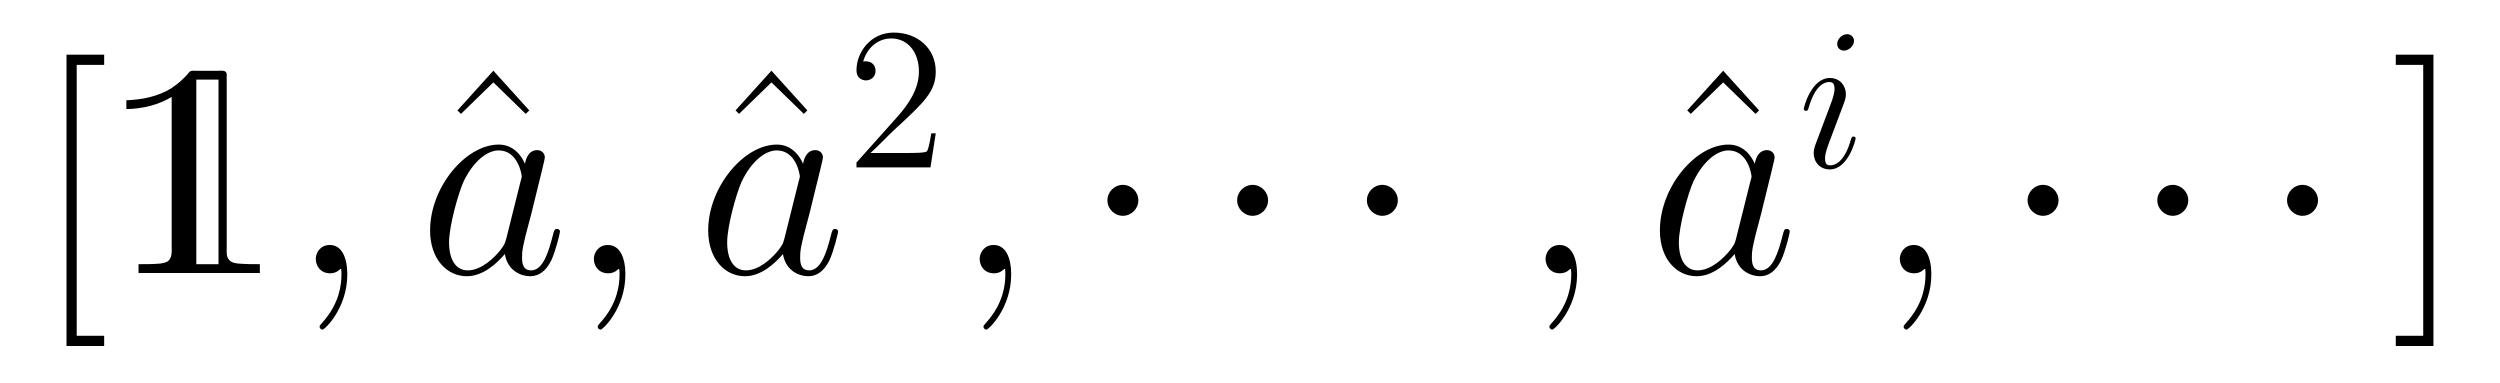
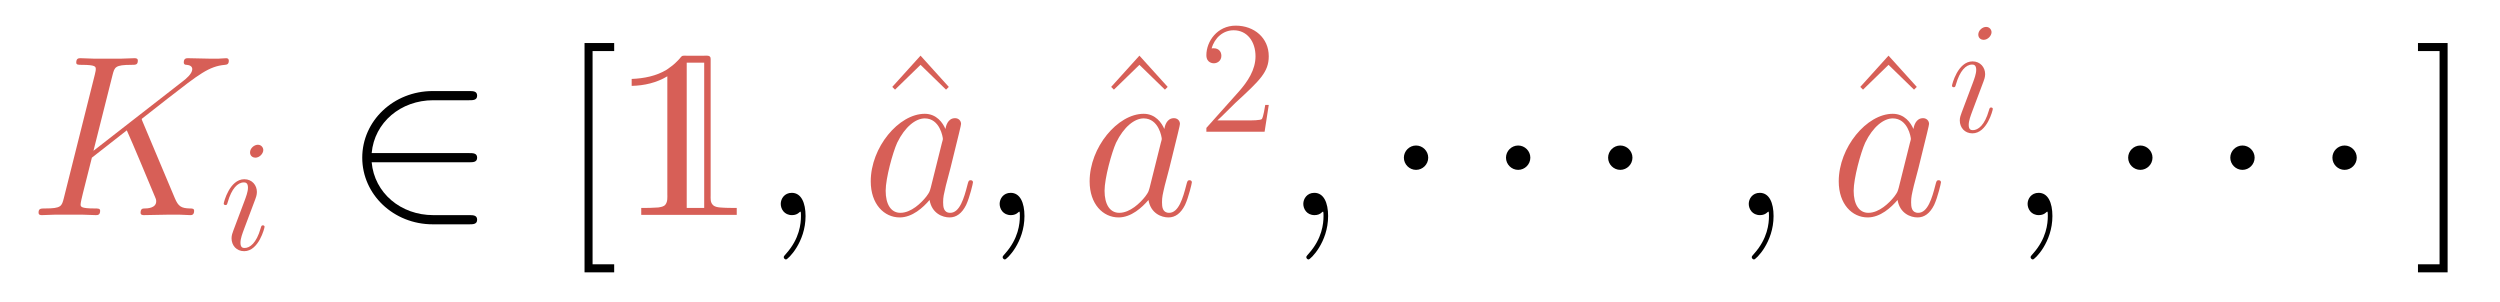
- <svg xmlns="http://www.w3.org/2000/svg" xmlns:xlink="http://www.w3.org/1999/xlink" version="1.1" width="147.436pt" height="22.561pt" viewBox="130.128 65.139 147.436 22.561">
+ <svg xmlns="http://www.w3.org/2000/svg" xmlns:xlink="http://www.w3.org/1999/xlink" version="1.1" width="187.31pt" height="22.561pt" viewBox="150.064 65.139 187.31 22.561">
  <defs>
    <path id="g0-49" d="M1.058-10.204V-9.684C1.991-9.702 2.923-9.917 3.73-10.401V-3.353V-1.596C3.73-1.327 3.766-1.022 3.587-.789C3.461-.628 3.246-.61 3.049-.574C2.618-.538 2.206-.538 1.775-.538V-.018H8.931V-.538C8.518-.538 8.088-.538 7.675-.574C7.478-.592 7.263-.628 7.137-.771C6.94-.968 6.976-1.255 6.976-1.506V-3.031V-9.307V-11.226C6.976-11.369 6.976-11.531 6.976-11.674C6.976-11.746 6.976-11.836 6.904-11.889C6.814-11.979 6.563-11.943 6.438-11.943H5.218C5.111-11.943 4.949-11.961 4.842-11.925C4.788-11.889 4.734-11.836 4.698-11.782C4.627-11.692 4.555-11.62 4.483-11.549C4.25-11.298 3.981-11.1 3.694-10.903C2.905-10.419 1.973-10.24 1.058-10.204ZM6.492-11.423V-.538H5.183V-11.423H6.492Z" />
    <path id="g1-1" d="M3.305-4.304C3.305-4.803 2.892-5.216 2.393-5.216S1.481-4.803 1.481-4.304S1.894-3.391 2.393-3.391S3.305-3.805 3.305-4.304Z" />
+     <path id="g1-50" d="M9.434-3.96C9.727-3.96 10.037-3.96 10.037-4.304S9.727-4.648 9.434-4.648H2.135C2.341-6.955 4.321-8.608 6.748-8.608H9.434C9.727-8.608 10.037-8.608 10.037-8.952S9.727-9.296 9.434-9.296H6.714C3.77-9.296 1.429-7.058 1.429-4.304S3.77 .689 6.714 .689H9.434C9.727 .689 10.037 .689 10.037 .344S9.727 0 9.434 0H6.748C4.321 0 2.341-1.653 2.135-3.96H9.434Z" />
    <path id="g2-59" d="M2.331 .048C2.331-.646 2.104-1.16 1.614-1.16C1.231-1.16 1.04-.849 1.04-.586S1.219 0 1.626 0C1.781 0 1.913-.048 2.02-.155C2.044-.179 2.056-.179 2.068-.179C2.092-.179 2.092-.012 2.092 .048C2.092 .442 2.02 1.219 1.327 1.997C1.196 2.14 1.196 2.164 1.196 2.188C1.196 2.248 1.255 2.307 1.315 2.307C1.411 2.307 2.331 1.423 2.331 .048Z" />
+     <path id="g2-75" d="M5.978-4.83C5.966-4.866 5.918-4.961 5.918-4.997C5.918-5.009 5.93-5.021 6.133-5.177L7.293-6.085C8.895-7.329 9.421-7.747 10.246-7.819C10.329-7.831 10.449-7.831 10.449-8.034C10.449-8.106 10.413-8.165 10.317-8.165C10.186-8.165 10.042-8.141 9.911-8.141H9.457C9.086-8.141 8.691-8.165 8.333-8.165C8.249-8.165 8.106-8.165 8.106-7.95C8.106-7.831 8.189-7.819 8.261-7.819C8.393-7.807 8.548-7.759 8.548-7.592C8.548-7.352 8.189-7.066 8.094-6.994L3.407-3.347L4.4-7.293C4.507-7.699 4.531-7.819 5.38-7.819C5.607-7.819 5.715-7.819 5.715-8.046C5.715-8.165 5.595-8.165 5.535-8.165C5.32-8.165 5.069-8.141 4.842-8.141H3.431C3.216-8.141 2.953-8.165 2.738-8.165C2.642-8.165 2.511-8.165 2.511-7.938C2.511-7.819 2.618-7.819 2.798-7.819C3.527-7.819 3.527-7.723 3.527-7.592C3.527-7.568 3.527-7.496 3.479-7.317L1.865-.885C1.757-.466 1.733-.347 .897-.347C.669-.347 .55-.347 .55-.132C.55 0 .658 0 .729 0C.956 0 1.196-.024 1.423-.024H2.821C3.049-.024 3.3 0 3.527 0C3.622 0 3.754 0 3.754-.227C3.754-.347 3.646-.347 3.467-.347C2.738-.347 2.738-.442 2.738-.562C2.738-.646 2.809-.944 2.857-1.136L3.324-2.989L5.141-4.411C5.487-3.646 6.121-2.116 6.611-.944C6.647-.873 6.671-.801 6.671-.717C6.671-.359 6.193-.347 6.085-.347S5.858-.347 5.858-.12C5.858 0 5.99 0 6.025 0C6.444 0 6.886-.024 7.305-.024H7.878C8.058-.024 8.261 0 8.44 0C8.512 0 8.644 0 8.644-.227C8.644-.347 8.536-.347 8.416-.347C7.974-.359 7.819-.454 7.639-.885L5.978-4.83Z" />
    <path id="g2-97" d="M3.599-1.423C3.539-1.219 3.539-1.196 3.371-.968C3.108-.634 2.582-.12 2.02-.12C1.53-.12 1.255-.562 1.255-1.267C1.255-1.925 1.626-3.264 1.853-3.766C2.26-4.603 2.821-5.033 3.288-5.033C4.077-5.033 4.232-4.053 4.232-3.957C4.232-3.945 4.196-3.79 4.184-3.766L3.599-1.423ZM4.364-4.483C4.232-4.794 3.909-5.272 3.288-5.272C1.937-5.272 .478-3.527 .478-1.757C.478-.574 1.172 .12 1.985 .12C2.642 .12 3.204-.395 3.539-.789C3.658-.084 4.22 .12 4.579 .12S5.224-.096 5.44-.526C5.631-.933 5.798-1.662 5.798-1.71C5.798-1.769 5.75-1.817 5.679-1.817C5.571-1.817 5.559-1.757 5.511-1.578C5.332-.873 5.105-.12 4.615-.12C4.268-.12 4.244-.43 4.244-.669C4.244-.944 4.28-1.076 4.388-1.542C4.471-1.841 4.531-2.104 4.627-2.451C5.069-4.244 5.177-4.674 5.177-4.746C5.177-4.914 5.045-5.045 4.866-5.045C4.483-5.045 4.388-4.627 4.364-4.483Z" />
    <path id="g2-105" d="M3.383-1.71C3.383-1.769 3.335-1.817 3.264-1.817C3.156-1.817 3.144-1.781 3.084-1.578C2.774-.49 2.283-.12 1.889-.12C1.745-.12 1.578-.155 1.578-.514C1.578-.837 1.722-1.196 1.853-1.554L2.69-3.778C2.726-3.873 2.809-4.089 2.809-4.316C2.809-4.818 2.451-5.272 1.865-5.272C.765-5.272 .323-3.539 .323-3.443C.323-3.395 .371-3.335 .454-3.335C.562-3.335 .574-3.383 .622-3.551C.909-4.555 1.363-5.033 1.829-5.033C1.937-5.033 2.14-5.021 2.14-4.639C2.14-4.328 1.985-3.933 1.889-3.67L1.052-1.447C.98-1.255 .909-1.064 .909-.849C.909-.311 1.279 .12 1.853 .12C2.953 .12 3.383-1.626 3.383-1.71ZM3.288-7.46C3.288-7.639 3.144-7.855 2.881-7.855C2.606-7.855 2.295-7.592 2.295-7.281C2.295-6.982 2.546-6.886 2.69-6.886C3.013-6.886 3.288-7.197 3.288-7.46Z" />
    <use id="g3-59" xlink:href="#g2-59" transform="scale(1.44)" />
+     <use id="g3-75" xlink:href="#g2-75" transform="scale(1.44)" />
    <use id="g3-97" xlink:href="#g2-97" transform="scale(1.44)" />
    <path id="g4-91" d="M4.046 4.287V3.684H2.427V-12.292H4.046V-12.894H1.825V4.287H4.046Z" />
    <path id="g4-93" d="M2.462-12.894H.241V-12.292H1.859V3.684H.241V4.287H2.462V-12.894Z" />
    <path id="g4-94" d="M3.942-11.948L1.825-9.606L2.031-9.4L3.942-11.259L5.853-9.4L6.06-9.606L3.942-11.948Z" />
    <path id="g5-50" d="M5.26-2.008H4.997C4.961-1.805 4.866-1.148 4.746-.956C4.663-.849 3.981-.849 3.622-.849H1.411C1.733-1.124 2.463-1.889 2.774-2.176C4.591-3.85 5.26-4.471 5.26-5.655C5.26-7.03 4.172-7.95 2.786-7.95S.586-6.767 .586-5.738C.586-5.129 1.112-5.129 1.148-5.129C1.399-5.129 1.71-5.308 1.71-5.691C1.71-6.025 1.482-6.253 1.148-6.253C1.04-6.253 1.016-6.253 .98-6.241C1.207-7.054 1.853-7.603 2.63-7.603C3.646-7.603 4.268-6.755 4.268-5.655C4.268-4.639 3.682-3.754 3.001-2.989L.586-.287V0H4.949L5.26-2.008Z" />
  </defs>
  <g id="page1">
-     <use x="132.225" y="81.257" xlink:href="#g4-91" />
-     <use x="136.522" y="81.257" xlink:href="#g0-49" />
-     <use x="147.253" y="81.257" xlink:href="#g3-59" />
-     <use x="155.281" y="81.256" xlink:href="#g4-94" />
-     <use x="154.804" y="81.257" xlink:href="#g3-97" />
-     <use x="163.653" y="81.257" xlink:href="#g3-59" />
-     <use x="171.681" y="81.256" xlink:href="#g4-94" />
-     <use x="171.205" y="81.257" xlink:href="#g3-97" />
-     <use x="180.053" y="75.01" xlink:href="#g5-50" />
-     <use x="186.405" y="81.257" xlink:href="#g3-59" />
-     <use x="193.956" y="81.257" xlink:href="#g1-1" />
-     <use x="201.607" y="81.257" xlink:href="#g1-1" />
-     <use x="209.259" y="81.257" xlink:href="#g1-1" />
-     <use x="219.779" y="81.257" xlink:href="#g3-59" />
-     <use x="227.808" y="81.256" xlink:href="#g4-94" />
-     <use x="227.331" y="81.257" xlink:href="#g3-97" />
-     <use x="236.18" y="75.01" xlink:href="#g2-105" />
-     <use x="240.671" y="81.257" xlink:href="#g3-59" />
-     <use x="248.223" y="81.257" xlink:href="#g1-1" />
-     <use x="255.874" y="81.257" xlink:href="#g1-1" />
-     <use x="263.525" y="81.257" xlink:href="#g1-1" />
-     <use x="271.177" y="81.257" xlink:href="#g4-93" />
+     <g fill="#d75f57">
+       <use x="152.161" y="81.257" xlink:href="#g3-75" />
+       <use x="166.503" y="83.839" xlink:href="#g2-105" />
+     </g>
+     <use x="175.776" y="81.257" xlink:href="#g1-50" />
+     <use x="192.035" y="81.257" xlink:href="#g4-91" />
+     <g fill="#d75f57">
+       <use x="196.333" y="81.257" xlink:href="#g0-49" />
+     </g>
+     <use x="207.063" y="81.257" xlink:href="#g3-59" />
+     <g fill="#d75f57">
+       <use x="215.092" y="81.256" xlink:href="#g4-94" />
+       <use x="214.615" y="81.257" xlink:href="#g3-97" />
+     </g>
+     <use x="223.464" y="81.257" xlink:href="#g3-59" />
+     <g fill="#d75f57">
+       <use x="231.492" y="81.256" xlink:href="#g4-94" />
+       <use x="231.015" y="81.257" xlink:href="#g3-97" />
+       <use x="239.864" y="75.01" xlink:href="#g5-50" />
+     </g>
+     <use x="246.215" y="81.257" xlink:href="#g3-59" />
+     <use x="253.767" y="81.257" xlink:href="#g1-1" />
+     <use x="261.418" y="81.257" xlink:href="#g1-1" />
+     <use x="269.069" y="81.257" xlink:href="#g1-1" />
+     <use x="279.59" y="81.257" xlink:href="#g3-59" />
+     <g fill="#d75f57">
+       <use x="287.618" y="81.256" xlink:href="#g4-94" />
+       <use x="287.141" y="81.257" xlink:href="#g3-97" />
+       <use x="295.99" y="75.01" xlink:href="#g2-105" />
+     </g>
+     <use x="300.482" y="81.257" xlink:href="#g3-59" />
+     <use x="308.033" y="81.257" xlink:href="#g1-1" />
+     <use x="315.685" y="81.257" xlink:href="#g1-1" />
+     <use x="323.336" y="81.257" xlink:href="#g1-1" />
+     <use x="330.987" y="81.257" xlink:href="#g4-93" />
  </g>
</svg>
